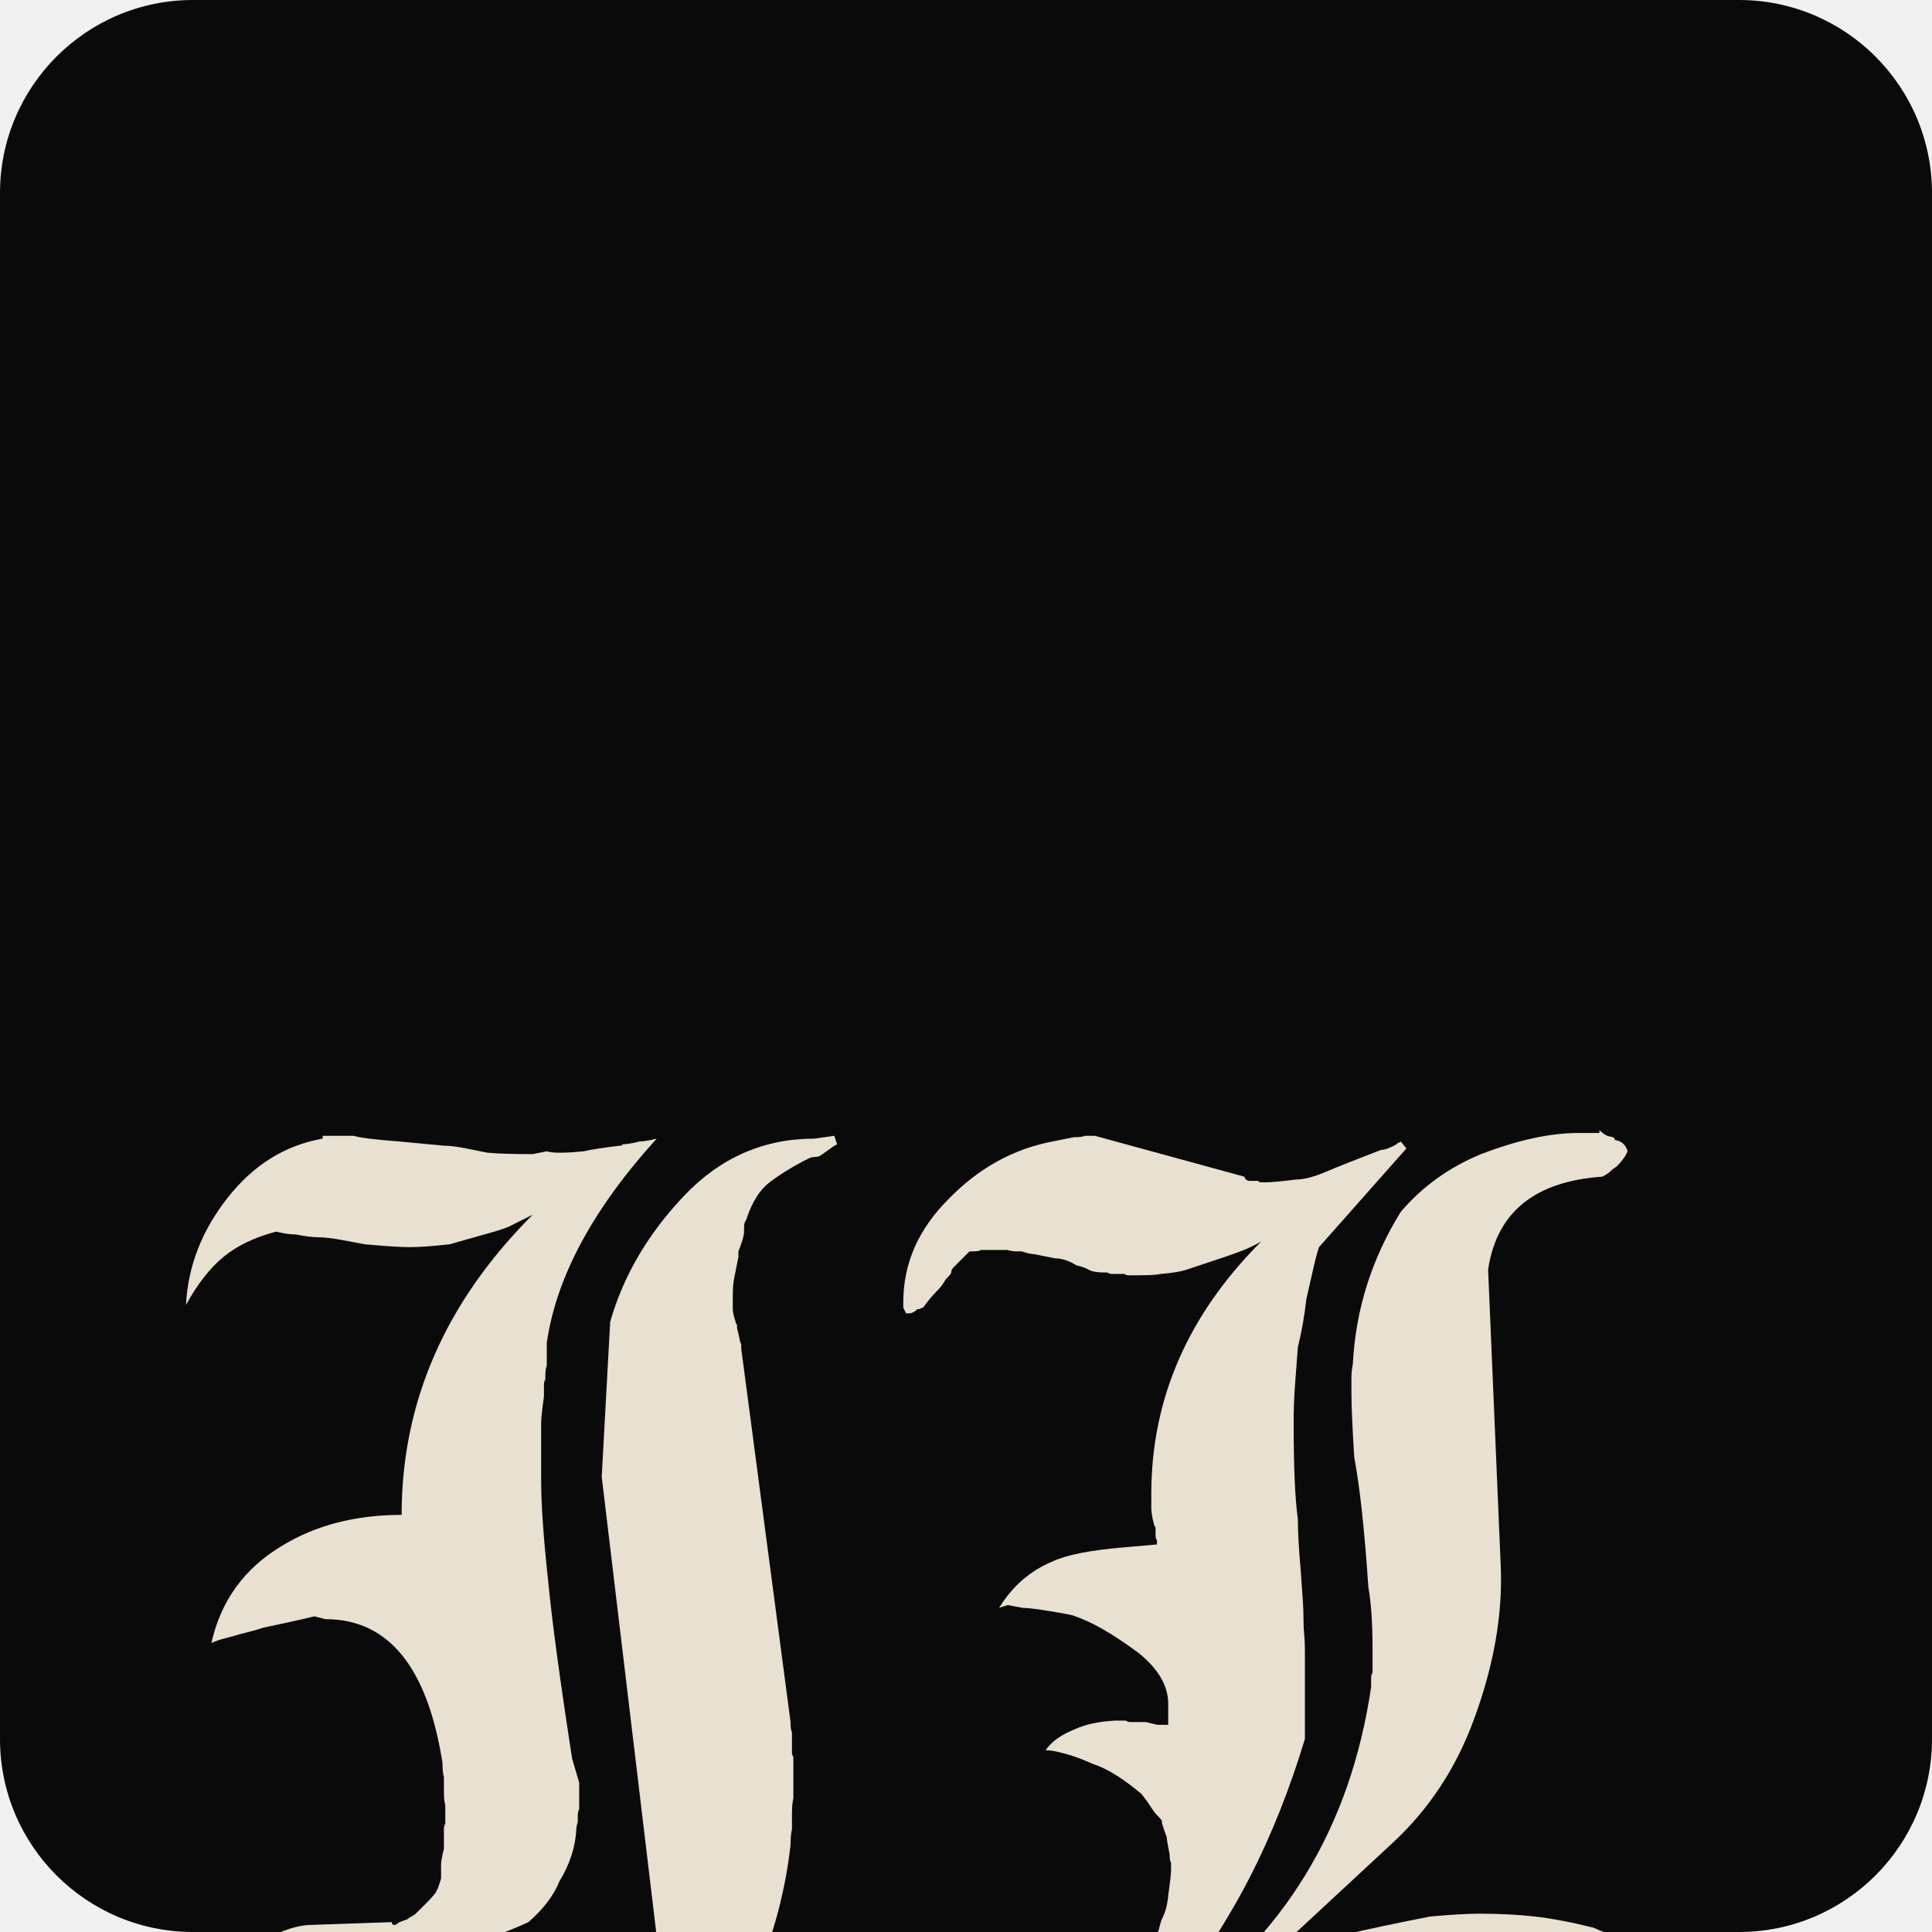
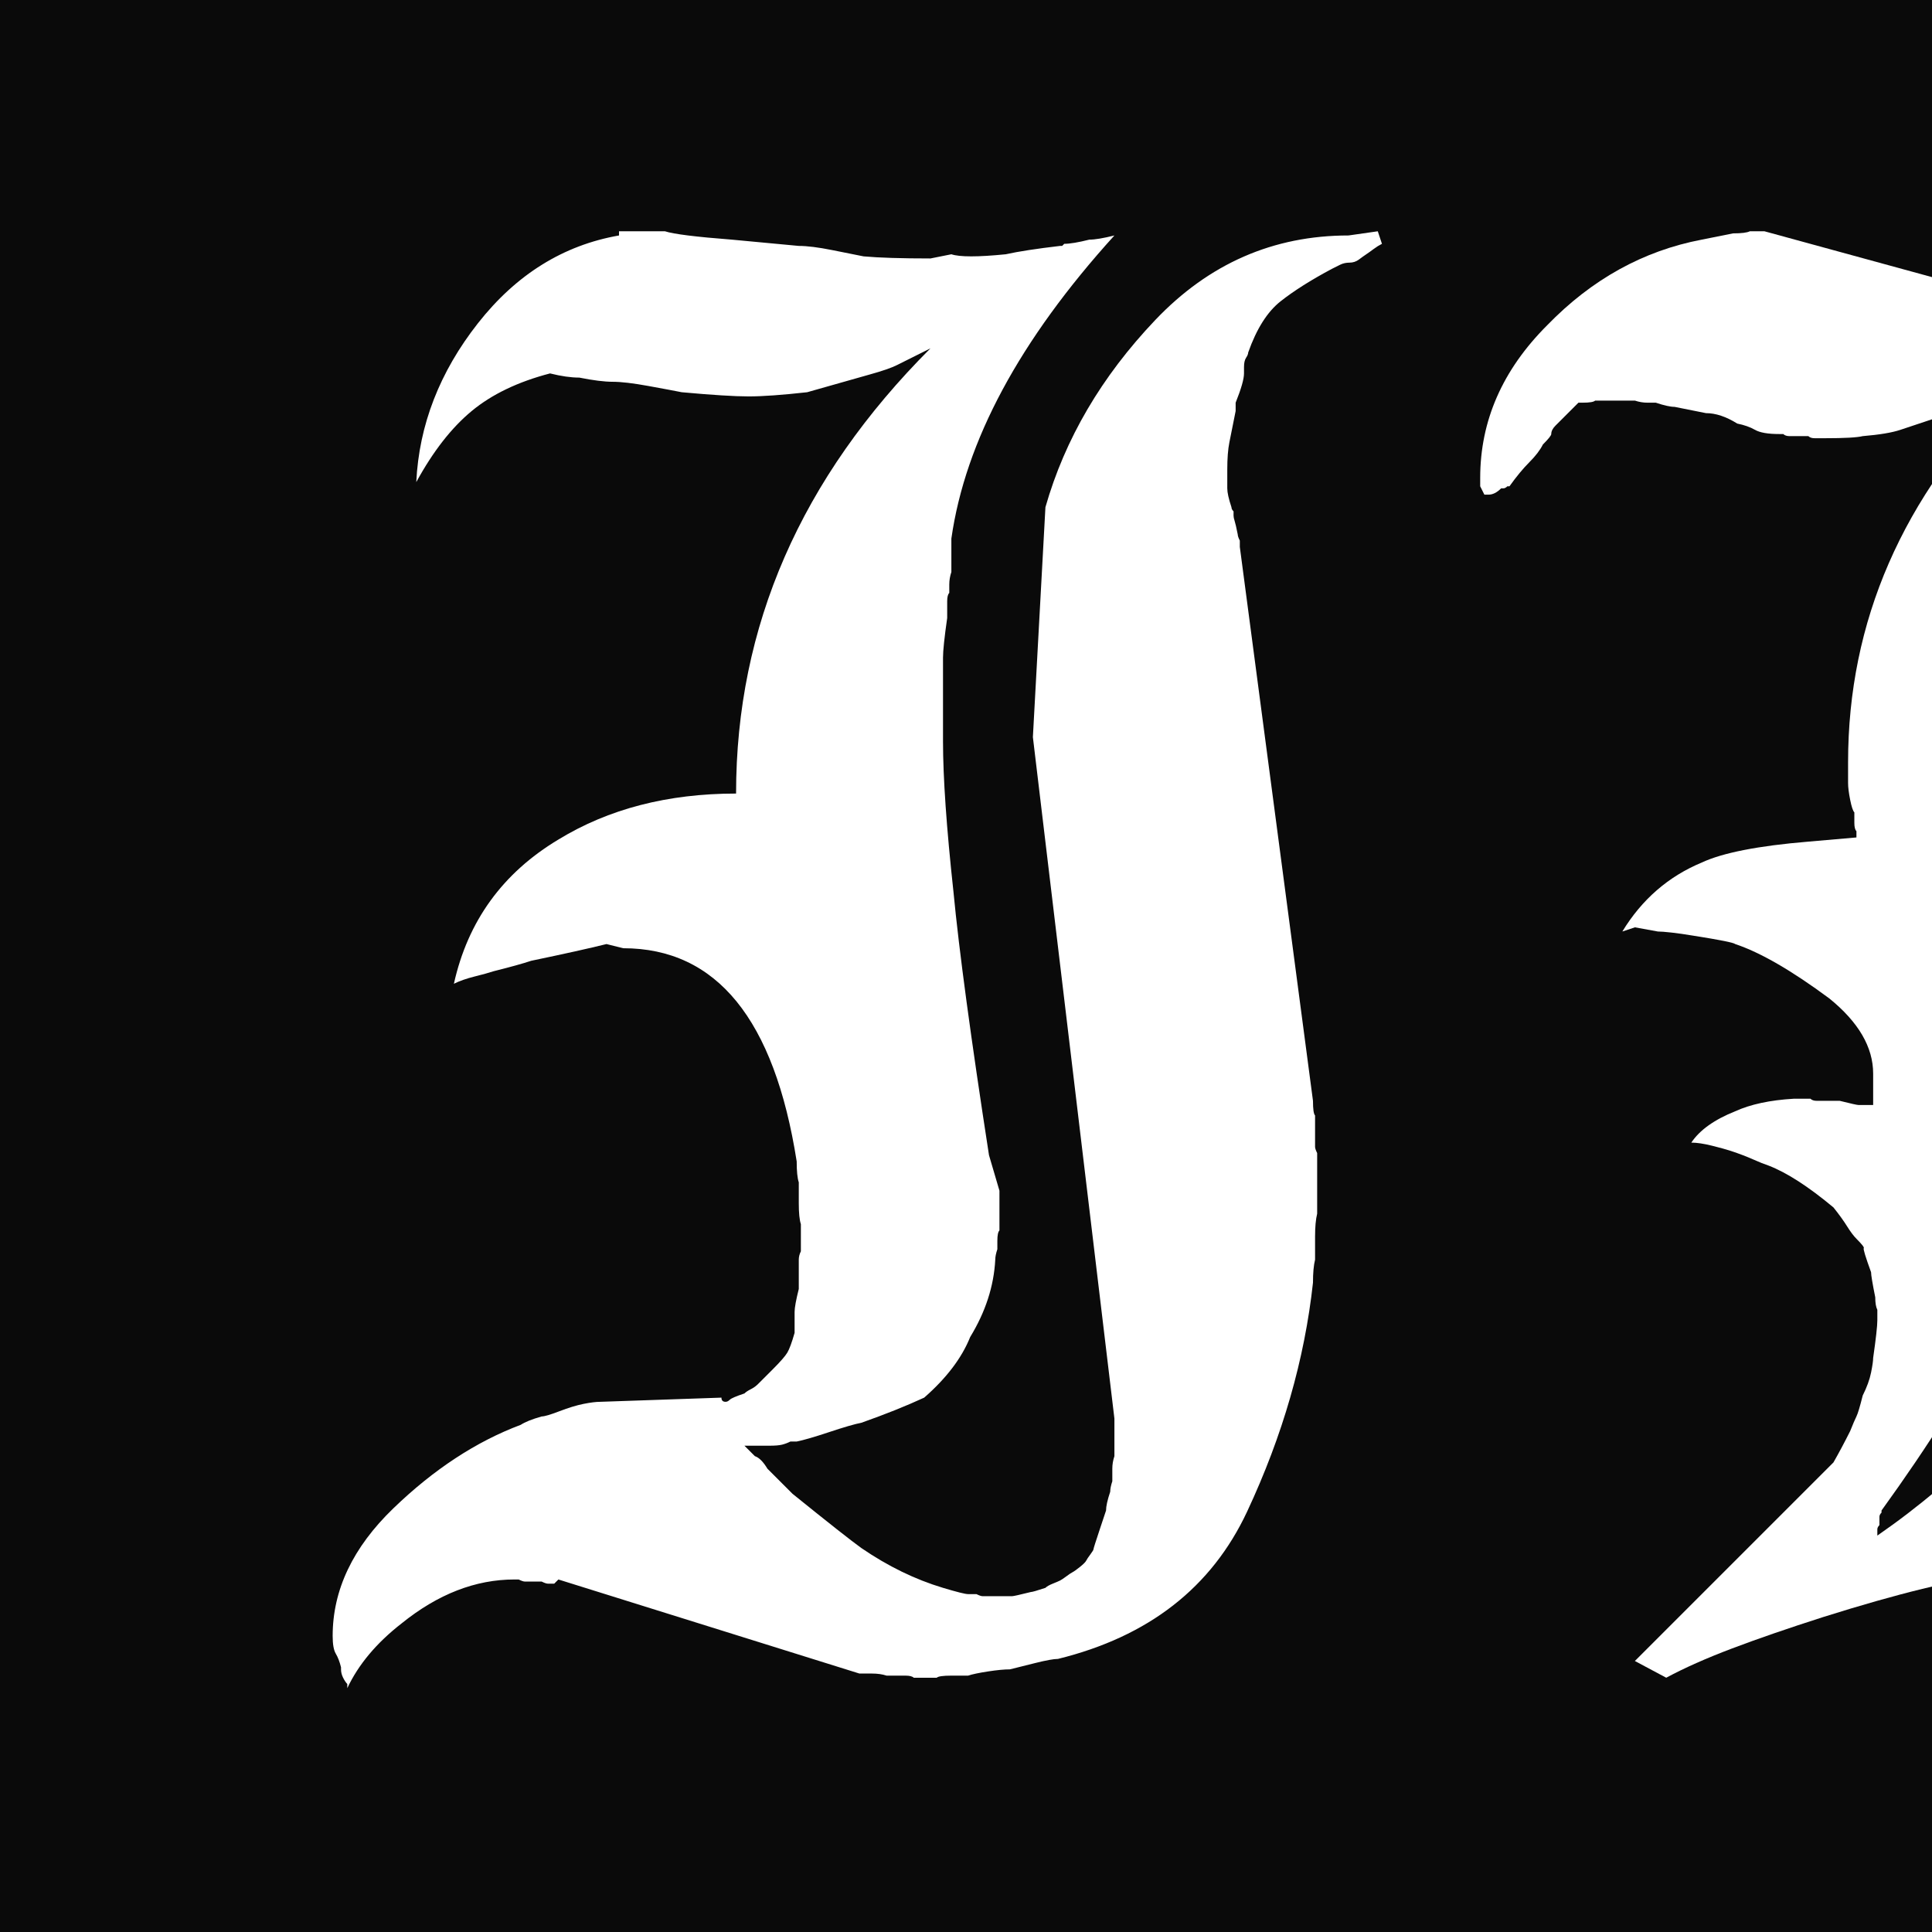
- <svg xmlns="http://www.w3.org/2000/svg" viewBox="0 0 1371 1371">
-   <rect width="1371" height="1371" rx="137" fill="#0a0a0a" />
-   <g transform="translate(80.0,1486.0) scale(1,-1)">
-     <path transform="translate(0,0)" d="M149 680H171Q177 678 203 676L235 673Q241 673 251.0 671.0Q261 669 266 668Q277 667 298 667L308 669Q314 667 334 669Q343 671 360 673H361L362 674Q366 674 374 676Q378 676 386 678Q318 603 308 533V517Q307 514 307 511V507Q306 506 306 503V495Q304 481 304 476V436Q304 410 309 364Q313 322 326 238L331 221V202Q330 201 330 197V193Q329 190 329 188Q328 169 317 151Q311 136 295 122Q282 116 265 110Q260 109 249.5 105.5Q239 102 234 101Q233 101 231 101Q229 100 227.0 99.5Q225 99 221 99H209L214 94Q217 93 220 88L232 76Q258 55 265 50Q284 37 304 31Q314 28 316 28Q318 28 320 28Q322 27 323 27H337Q338 27 346 29Q347 29 353 31Q354 32 356.5 33.0Q359 34 360.0 34.5Q361 35 363.0 36.5Q365 38 366.0 38.5Q367 39 369.5 41.0Q372 43 372.5 44.0Q373 45 374.5 47.0Q376 49 376.0 49.5Q376 50 379 59L382 68Q382 71 384 77Q384 79 385 82V88Q385 91 386 94V112L347 438L353 548Q367 597 405.5 637.5Q444 678 498 678L512 680L514 674Q512 673 510.0 671.5Q508 670 506.5 669.0Q505 668 503.0 666.5Q501 665 498.5 665.0Q496 665 494.0 664.0Q492 663 490 662Q475 654 465.5 646.5Q456 639 450 622Q450 621 449.0 619.5Q448 618 448 615V612Q448 610 447.0 606.5Q446 603 444 598V594Q443 589 441 579Q440 574 440 566V557Q440 554 442 548Q442 547 443 546V544Q443 543 443.5 541.5Q444 540 445 535Q445 534 446 532V529L481 264Q481 258 482 257V242Q482 241 483 239V210Q482 206 482 199V188Q481 184 481 177Q475 122 449.5 67.5Q424 13 359 -3Q356 -3 348 -5L336 -8Q332 -8 325.5 -9.0Q319 -10 316 -11H308Q302 -11 301 -12H290Q289 -11 286 -11H277Q274 -10 270 -10H264L120 35L118 33H115Q114 33 112 34H104Q103 34 101 35H99Q71 35 45 14Q27 0 19 -17V-15Q18 -14 17.0 -12.0Q16 -10 16 -8V-7Q15 -3 13.5 -0.5Q12 2 12 8Q12 41 41.0 69.0Q70 97 102 109Q105 111 112 113Q114 113 120.5 115.5Q127 118 132.0 119.0Q137 120 140 120L198 122Q198 120 200 120Q201 120 202.0 121.0Q203 122 209 124Q210 125 212.0 126.0Q214 127 215.5 128.5Q217 130 222.5 135.5Q228 141 229.5 143.5Q231 146 233 153V163Q233 166 235 174V188Q235 190 236 192V205Q235 208 235 215V225Q234 228 234 235Q218 337 151 337L143 339Q131 336 107 331Q101 329 89 326Q86 325 80.0 323.5Q74 322 70 320Q80 365 120 389Q156 411 205 411Q205 531 298 624Q296 623 291.0 620.5Q286 618 282.0 616.0Q278 614 269.0 611.5Q260 609 239 603Q221 601 211 601Q201 601 179 603Q174 604 163.0 606.0Q152 608 146.0 608.0Q140 608 130 610Q124 610 116 612Q93 606 78.5 594.0Q64 582 52 560Q54 601 81.5 636.0Q109 671 149 678Z" fill="#e8e0d0" />
-     <path transform="translate(561,0)" d="M494 684V682H479Q449 682 410 667Q376 653 353 626Q322 576 319 518Q318 513 318 508Q318 503 318 498Q318 491 318.5 479.5Q319 468 320 452Q323 436 325.5 413.0Q328 390 330 360Q333 343 333 316V299Q332 298 332 295V289Q310 139 190 56V59Q190 60 191 61V65Q191 66 192 67V68Q226 115 246 154Q269 199 285 252V314Q285 321 284.5 326.0Q284 331 284 337Q284 343 283.5 350.5Q283 358 282 372Q281 383 280.5 392.0Q280 401 280 408Q277 429 277 477Q277 490 278.0 503.5Q279 517 280 530Q284 546 286 564Q289 577 291.0 586.0Q293 595 295 601L357 671L353 676Q352 675 351 675Q351 675 350 674Q343 670 339 670Q313 660 300.0 654.5Q287 649 279 649Q271 648 265.5 647.5Q260 647 258 647H254Q252 647 252 648H246Q243 648 242 651L136 680H129Q127 679 121 679L106 676Q64 668 32 635Q0 603 0 562V558L2 554H4Q7 554 10 557H11Q12 557 13 558H14Q19 565 23.5 569.5Q28 574 30 578Q34 582 34 583Q34 585 36 587L47 598H49Q54 598 55 599H74Q77 598 80 598H84Q90 596 93 596L108 593Q115 593 123 588Q128 587 131.5 585.0Q135 583 143 583H145Q146 582 148 582H157Q158 581 160 581H165Q179 581 183 582Q195 583 201 585L228 594Q234 596 240.5 598.5Q247 601 254 605Q176 527 176 426V416Q176 413 177.0 408.0Q178 403 179 402V397Q179 394 180 393V390L157 388Q121 385 106 378Q82 368 68 345L74 347L85 345Q87 345 91.5 344.5Q96 344 102 343Q121 340 122 339Q140 333 167 313Q188 296 188 277V262H181Q180 262 172 264H161Q159 264 158 265H150Q133 264 122 259Q107 253 101 244Q105 244 111.0 242.5Q117 241 120 240Q126 238 130.5 236.0Q135 234 138 233Q151 228 169 213Q173 208 175.5 204.0Q178 200 180 198Q184 194 183.5 193.5Q183 193 187 182Q187 180 189 170Q189 166 190 164V159Q190 157 189.5 152.5Q189 148 188 141Q188 139 187.0 134.0Q186 129 183 123Q181 115 180.0 113.0Q179 111 177 106Q173 98 169 91L74 -4L89 -12Q102 -5 120.5 2.0Q139 9 164 17Q218 34 246 37Q257 39 266.0 39.5Q275 40 280 41Q291 42 300.0 42.5Q309 43 314 43H324Q326 42 333 42H343Q345 41 353 41Q459 26 512 -27L630 85L610 99Q610 98 608.5 96.5Q607 95 607 94Q606 93 600 85L596 81Q595 80 594.5 79.0Q594 78 593 77Q591 76 590 76Q589 76 589 76L583 72Q580 72 576.0 73.5Q572 75 572 77H570L555 89Q550 93 545.5 96.0Q541 99 539 101Q533 102 527 106Q522 108 519.0 108.5Q516 109 514 110Q506 112 500.0 114.0Q494 116 490 118Q466 124 448.0 126.0Q430 128 409 128Q403 128 394.0 127.5Q385 127 374 126Q338 119 310.5 112.5Q283 106 264 101L347 178Q386 214 405 266Q426 323 424 374L415 585Q424 646 496 651Q500 653 502.0 655.0Q504 657 506 658Q512 664 514 669Q512 676 505 677Q505 679 501.5 679.5Q498 680 494 684Z" fill="#e8e0d0" />
+ <svg xmlns="http://www.w3.org/2000/svg" viewBox="-147.15 -133.65 924.3 924.3">
+   <rect x="-147.15" y="-133.65" width="924.3" height="924.3" fill="#0a0a0a" />
+   <g transform="scale(1,-1) translate(0,-657)" fill="white">
+     <path transform="translate(0,0)" d="M149 680H171Q177 678 203 676L235 673Q241 673 251.0 671.0Q261 669 266 668Q277 667 298 667L308 669Q314 667 334 669Q343 671 360 673H361L362 674Q366 674 374 676Q378 676 386 678Q318 603 308 533V517Q307 514 307 511V507Q306 506 306 503V495Q304 481 304 476V436Q304 410 309 364Q313 322 326 238L331 221V202Q330 201 330 197V193Q329 190 329 188Q328 169 317 151Q311 136 295 122Q282 116 265 110Q260 109 249.5 105.5Q239 102 234 101Q233 101 231 101Q229 100 227.0 99.5Q225 99 221 99H209L214 94Q217 93 220 88L232 76Q258 55 265 50Q284 37 304 31Q314 28 316 28Q318 28 320 28Q322 27 323 27H337Q338 27 346 29Q347 29 353 31Q354 32 356.5 33.0Q359 34 360.0 34.5Q361 35 363.0 36.5Q365 38 366.0 38.5Q367 39 369.5 41.0Q372 43 372.5 44.0Q373 45 374.5 47.0Q376 49 376.0 49.5Q376 50 379 59L382 68Q382 71 384 77Q384 79 385 82V88Q385 91 386 94V112L347 438L353 548Q367 597 405.5 637.5Q444 678 498 678L512 680L514 674Q512 673 510.0 671.5Q508 670 506.5 669.0Q505 668 503.0 666.5Q501 665 498.5 665.0Q496 665 494.0 664.0Q492 663 490 662Q475 654 465.5 646.5Q456 639 450 622Q450 621 449.0 619.5Q448 618 448 615V612Q448 610 447.0 606.5Q446 603 444 598V594Q443 589 441 579Q440 574 440 566V557Q440 554 442 548Q442 547 443 546V544Q443 543 443.5 541.5Q444 540 445 535Q445 534 446 532V529L481 264Q481 258 482 257V242Q482 241 483 239V210Q482 206 482 199V188Q481 184 481 177Q475 122 449.5 67.5Q424 13 359 -3Q356 -3 348 -5L336 -8Q332 -8 325.5 -9.0Q319 -10 316 -11H308Q302 -11 301 -12H290Q289 -11 286 -11H277Q274 -10 270 -10H264L120 35L118 33H115Q114 33 112 34H104Q103 34 101 35H99Q71 35 45 14Q27 0 19 -17V-15Q18 -14 17.0 -12.0Q16 -10 16 -8V-7Q15 -3 13.5 -0.5Q12 2 12 8Q12 41 41.0 69.0Q70 97 102 109Q105 111 112 113Q114 113 120.5 115.5Q127 118 132.0 119.0Q137 120 140 120L198 122Q198 120 200 120Q201 120 202.0 121.0Q203 122 209 124Q210 125 212.0 126.0Q214 127 215.5 128.5Q217 130 222.5 135.5Q228 141 229.5 143.5Q231 146 233 153V163Q233 166 235 174V188Q235 190 236 192V205Q235 208 235 215V225Q234 228 234 235Q218 337 151 337L143 339Q131 336 107 331Q101 329 89 326Q86 325 80.0 323.5Q74 322 70 320Q80 365 120 389Q156 411 205 411Q205 531 298 624Q296 623 291.0 620.5Q286 618 282.0 616.0Q278 614 269.0 611.5Q260 609 239 603Q221 601 211 601Q201 601 179 603Q174 604 163.0 606.0Q152 608 146.0 608.0Q140 608 130 610Q124 610 116 612Q93 606 78.5 594.0Q64 582 52 560Q54 601 81.5 636.0Q109 671 149 678Z" />
+     <path transform="translate(561,0)" d="M494 684V682H479Q449 682 410 667Q376 653 353 626Q322 576 319 518Q318 513 318 508Q318 503 318 498Q318 491 318.5 479.5Q319 468 320 452Q323 436 325.5 413.0Q328 390 330 360Q333 343 333 316V299Q332 298 332 295V289Q310 139 190 56V59Q190 60 191 61V65Q191 66 192 67V68Q226 115 246 154Q269 199 285 252V314Q285 321 284.5 326.0Q284 331 284 337Q284 343 283.5 350.5Q283 358 282 372Q281 383 280.5 392.0Q280 401 280 408Q277 429 277 477Q277 490 278.0 503.5Q279 517 280 530Q284 546 286 564Q289 577 291.0 586.0Q293 595 295 601L357 671L353 676Q352 675 351 675Q351 675 350 674Q343 670 339 670Q313 660 300.0 654.5Q287 649 279 649Q271 648 265.5 647.5Q260 647 258 647H254Q252 647 252 648H246Q243 648 242 651L136 680H129Q127 679 121 679L106 676Q64 668 32 635Q0 603 0 562V558L2 554H4Q7 554 10 557H11Q12 557 13 558H14Q19 565 23.5 569.5Q28 574 30 578Q34 582 34 583Q34 585 36 587L47 598H49Q54 598 55 599H74Q77 598 80 598H84Q90 596 93 596L108 593Q115 593 123 588Q128 587 131.5 585.0Q135 583 143 583H145Q146 582 148 582H157Q158 581 160 581H165Q179 581 183 582Q195 583 201 585L228 594Q234 596 240.5 598.5Q247 601 254 605Q176 527 176 426V416Q176 413 177.0 408.0Q178 403 179 402V397Q179 394 180 393V390L157 388Q121 385 106 378Q82 368 68 345L74 347L85 345Q87 345 91.5 344.5Q96 344 102 343Q121 340 122 339Q140 333 167 313Q188 296 188 277V262H181Q180 262 172 264H161Q159 264 158 265H150Q133 264 122 259Q107 253 101 244Q105 244 111.0 242.5Q117 241 120 240Q126 238 130.5 236.0Q135 234 138 233Q151 228 169 213Q173 208 175.5 204.0Q178 200 180 198Q184 194 183.5 193.5Q183 193 187 182Q187 180 189 170Q189 166 190 164V159Q190 157 189.5 152.5Q189 148 188 141Q188 139 187.0 134.0Q186 129 183 123Q181 115 180.0 113.0Q179 111 177 106Q173 98 169 91L74 -4L89 -12Q102 -5 120.5 2.0Q139 9 164 17Q218 34 246 37Q257 39 266.0 39.5Q275 40 280 41Q291 42 300.0 42.5Q309 43 314 43H324Q326 42 333 42H343Q345 41 353 41Q459 26 512 -27L630 85L610 99Q610 98 608.5 96.5Q607 95 607 94Q606 93 600 85L596 81Q595 80 594.5 79.0Q594 78 593 77Q591 76 590 76Q589 76 589 76L583 72Q580 72 576.0 73.5Q572 75 572 77H570L555 89Q550 93 545.5 96.0Q541 99 539 101Q533 102 527 106Q522 108 519.0 108.5Q516 109 514 110Q506 112 500.0 114.0Q494 116 490 118Q466 124 448.0 126.0Q430 128 409 128Q403 128 394.0 127.5Q385 127 374 126Q338 119 310.5 112.5Q283 106 264 101L347 178Q386 214 405 266Q426 323 424 374L415 585Q424 646 496 651Q500 653 502.0 655.0Q504 657 506 658Q512 664 514 669Q512 676 505 677Q505 679 501.5 679.5Q498 680 494 684Z" />
  </g>
</svg>
